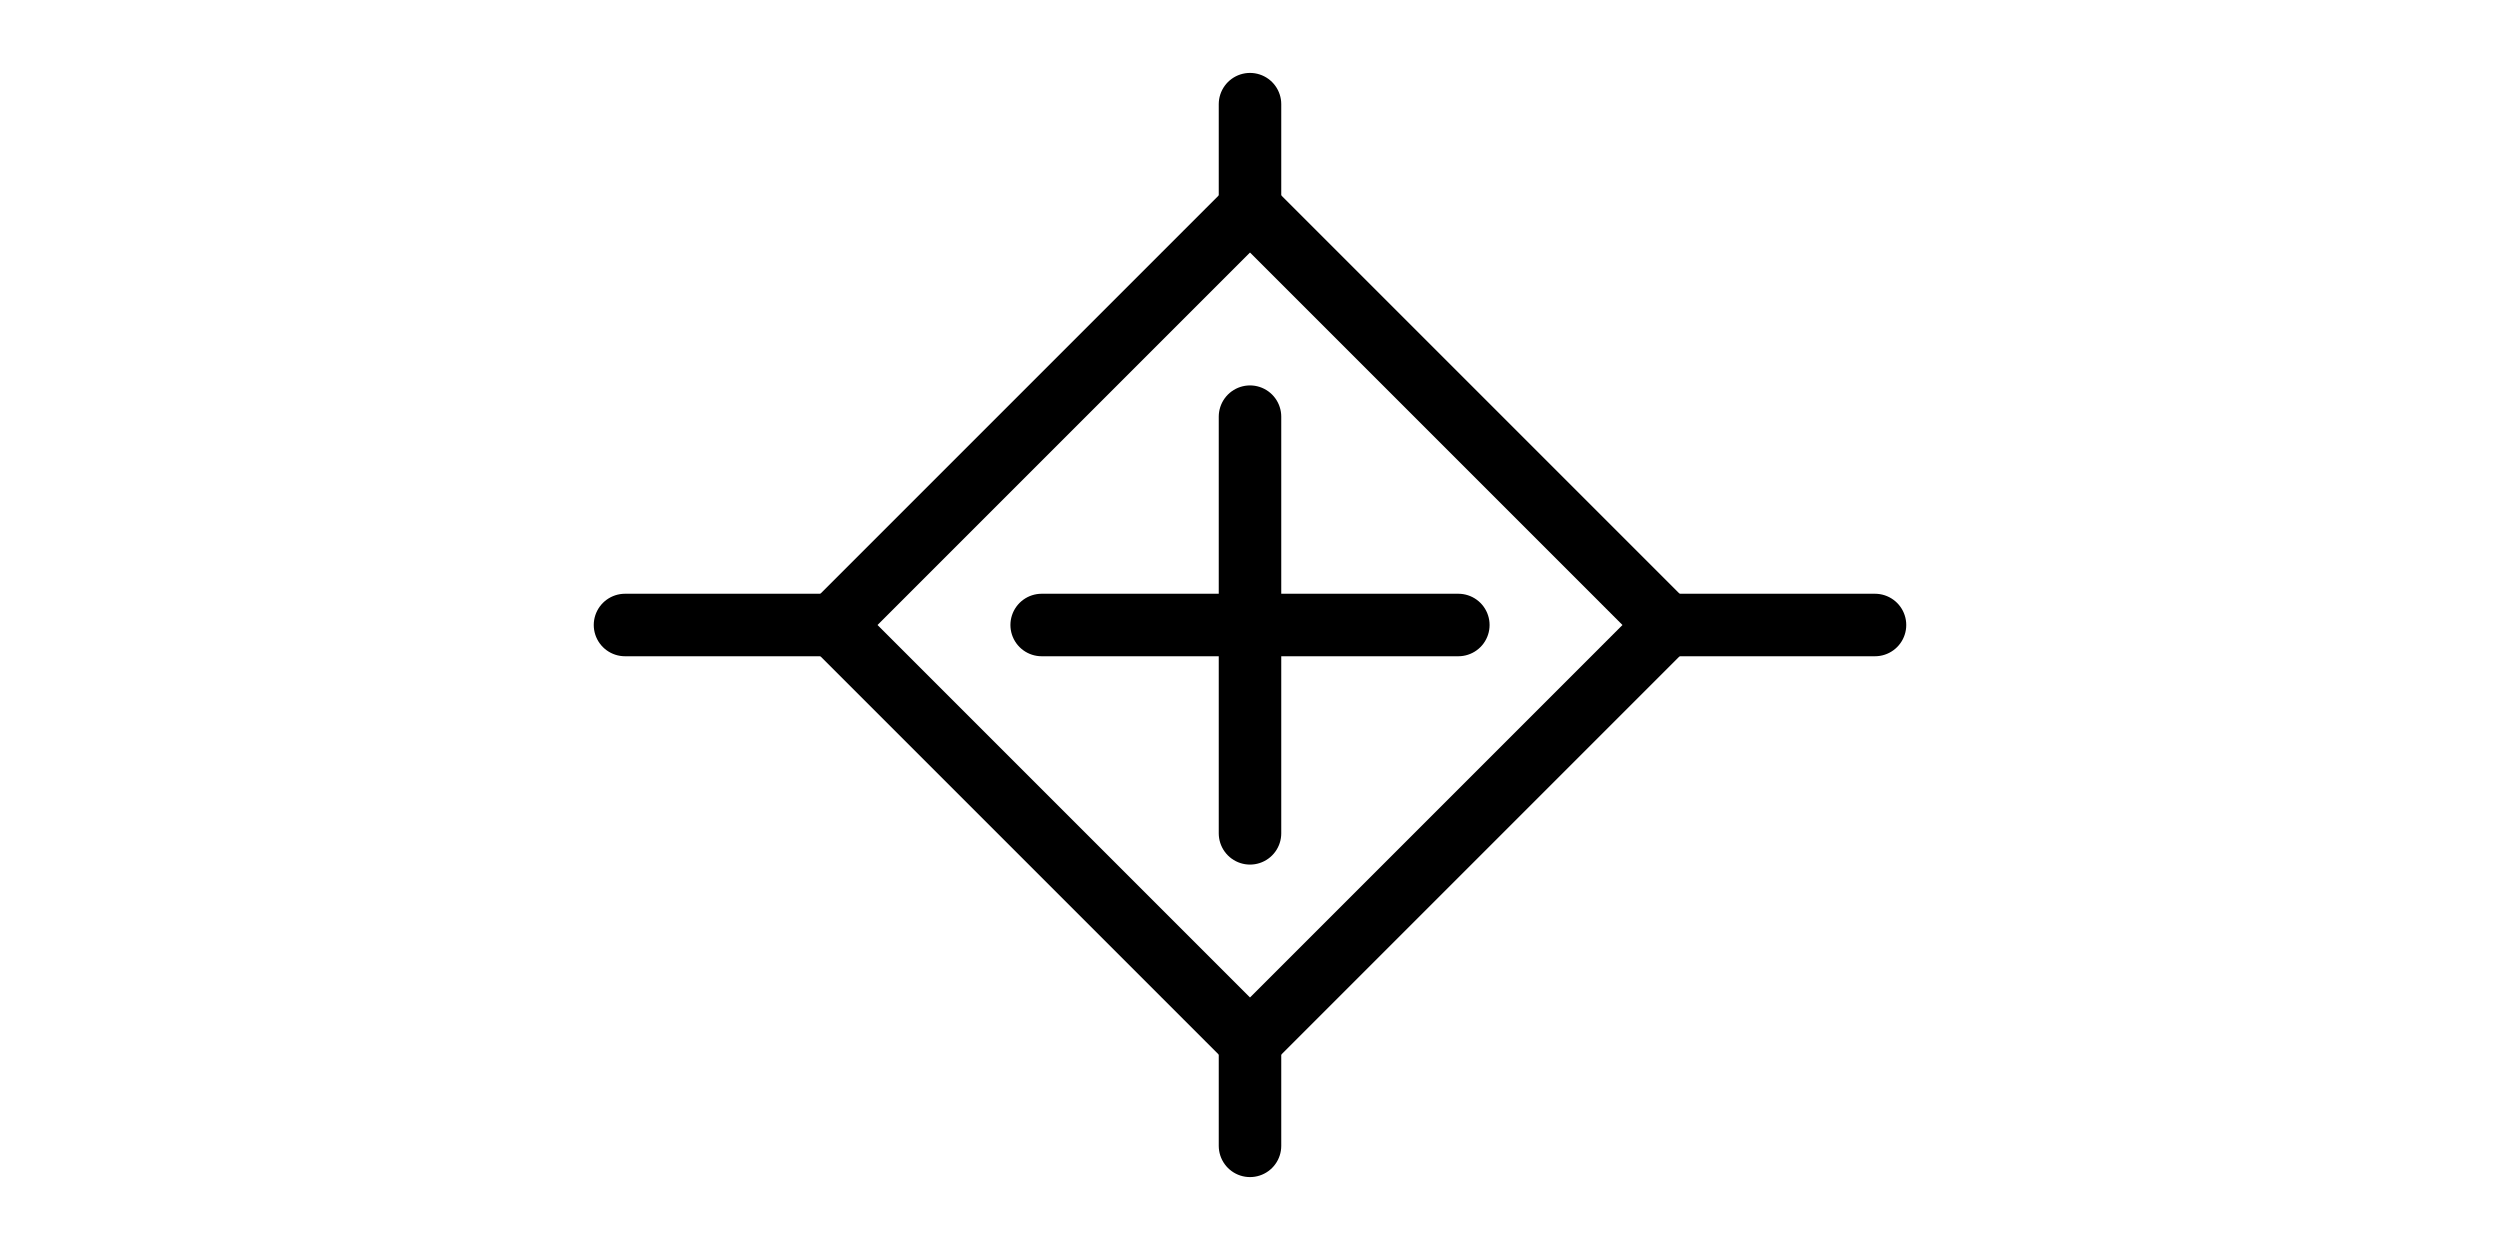
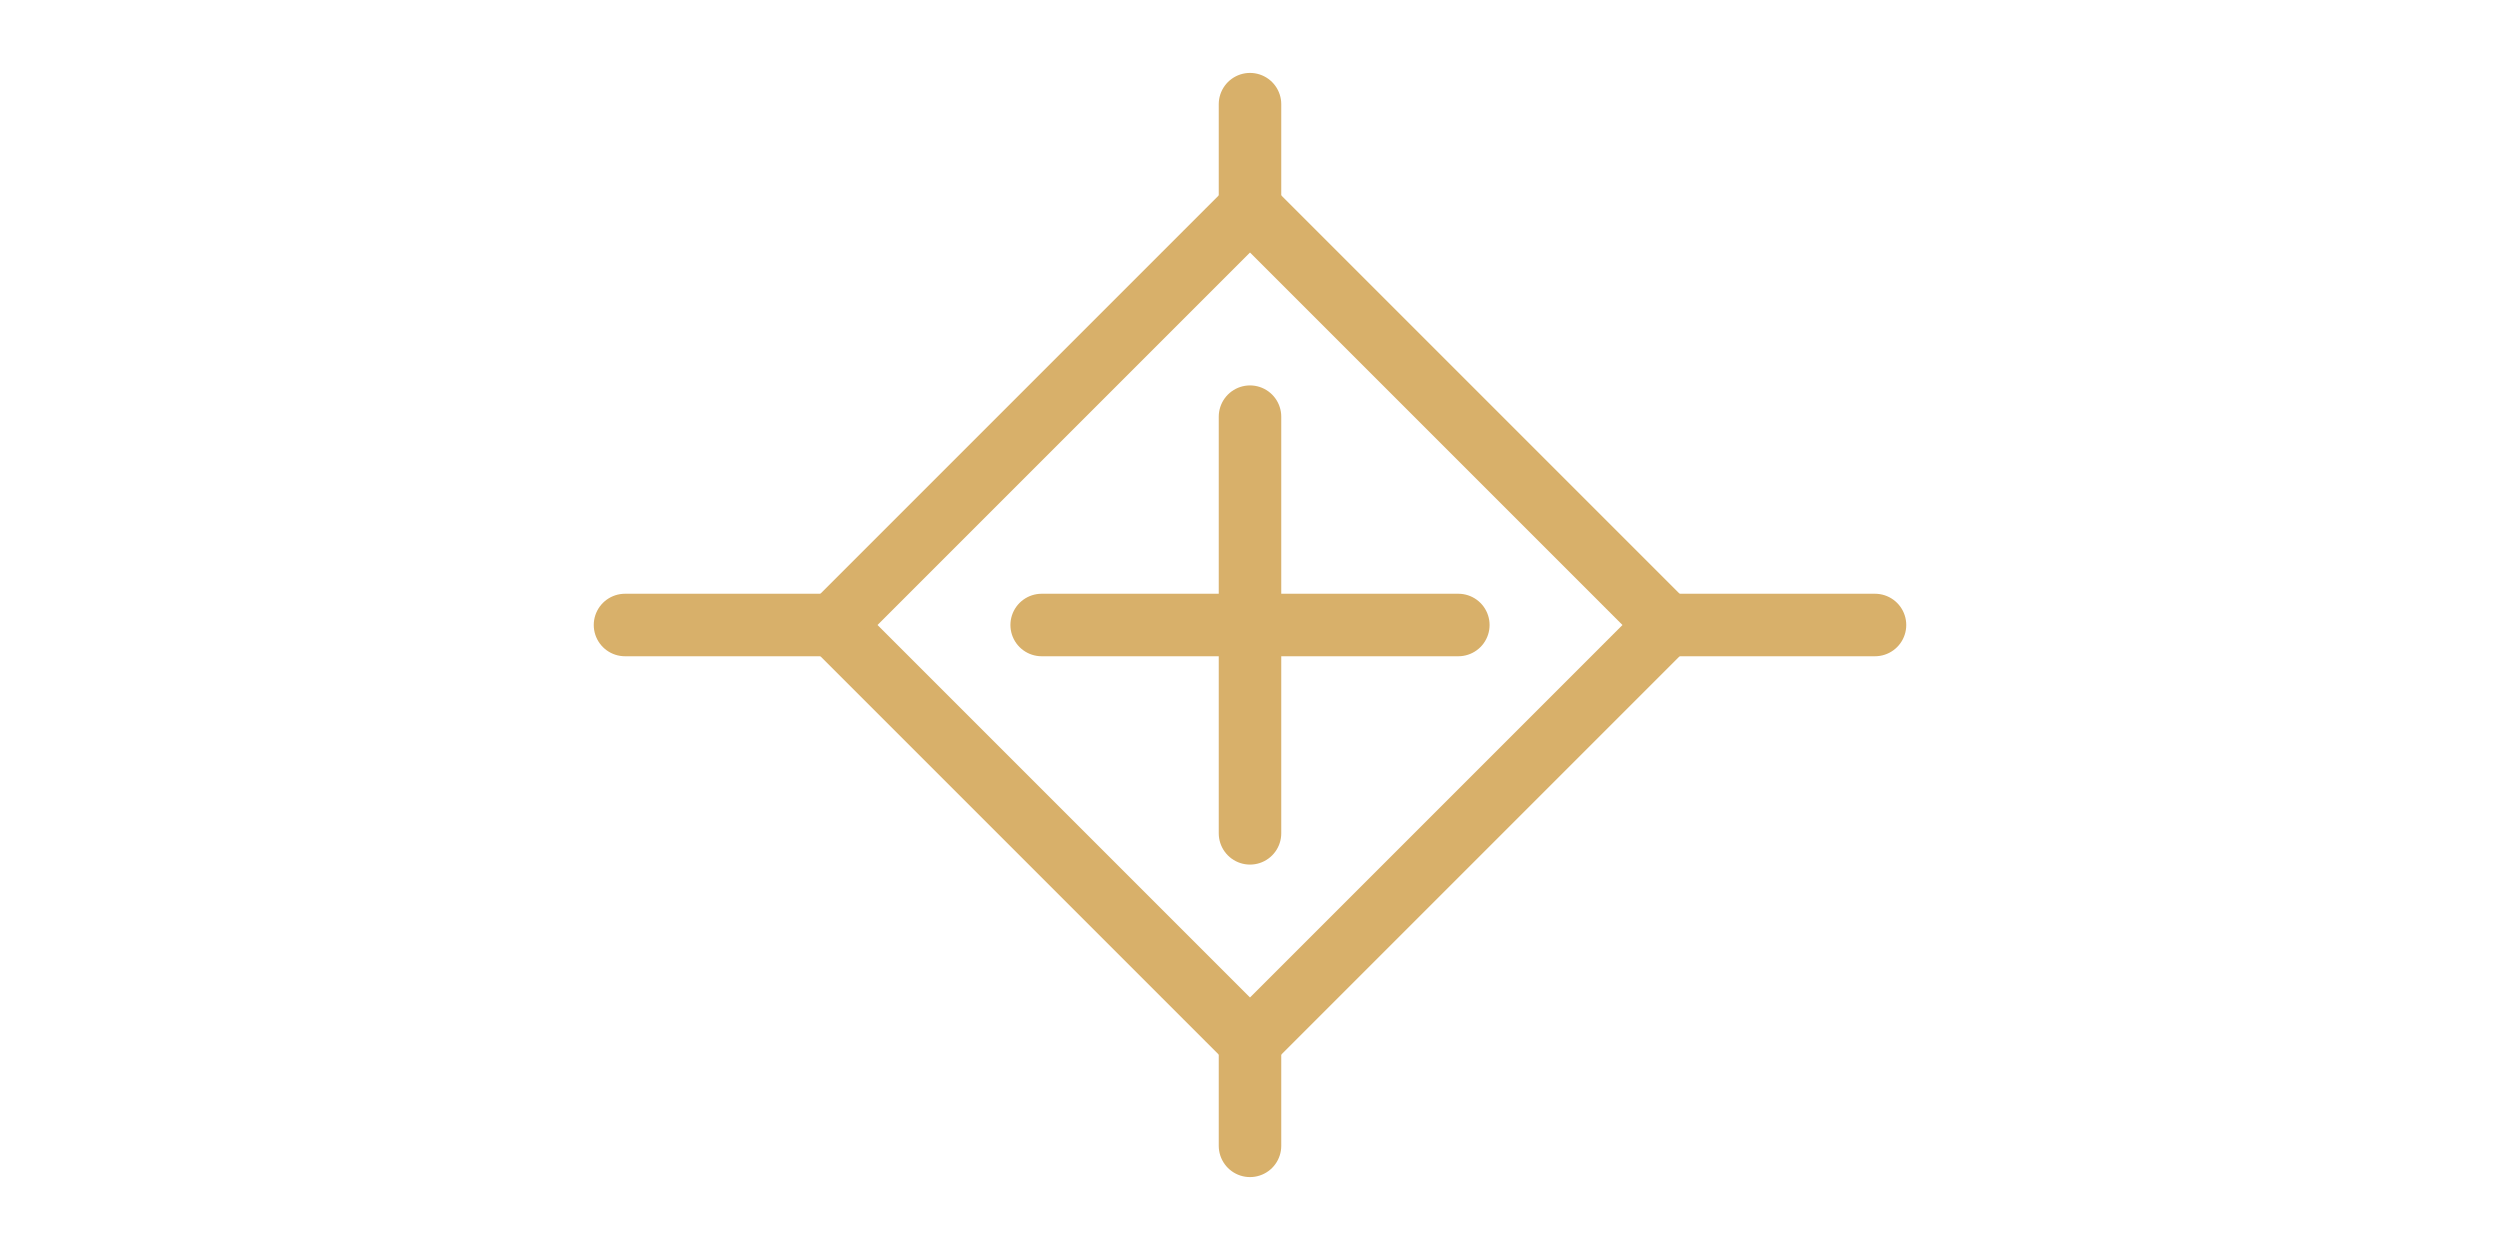
<svg xmlns="http://www.w3.org/2000/svg" viewBox="0 0 48 24" fill="none" aria-hidden="true">
-   <g stroke="currentColor" stroke-width="1.2" stroke-linecap="round" stroke-linejoin="round">
+   <g stroke="#d8b06a" stroke-width="1.2" stroke-linecap="round" stroke-linejoin="round">
    <path d="M24 4l8 8-8 8-8-8 8-8z" />
    <path d="M24 8v8" />
    <path d="M20 12h8" />
    <path d="M16 12h-4" />
    <path d="M36 12h-4" />
    <path d="M24 4V2" />
    <path d="M24 22v-2" />
  </g>
</svg>
